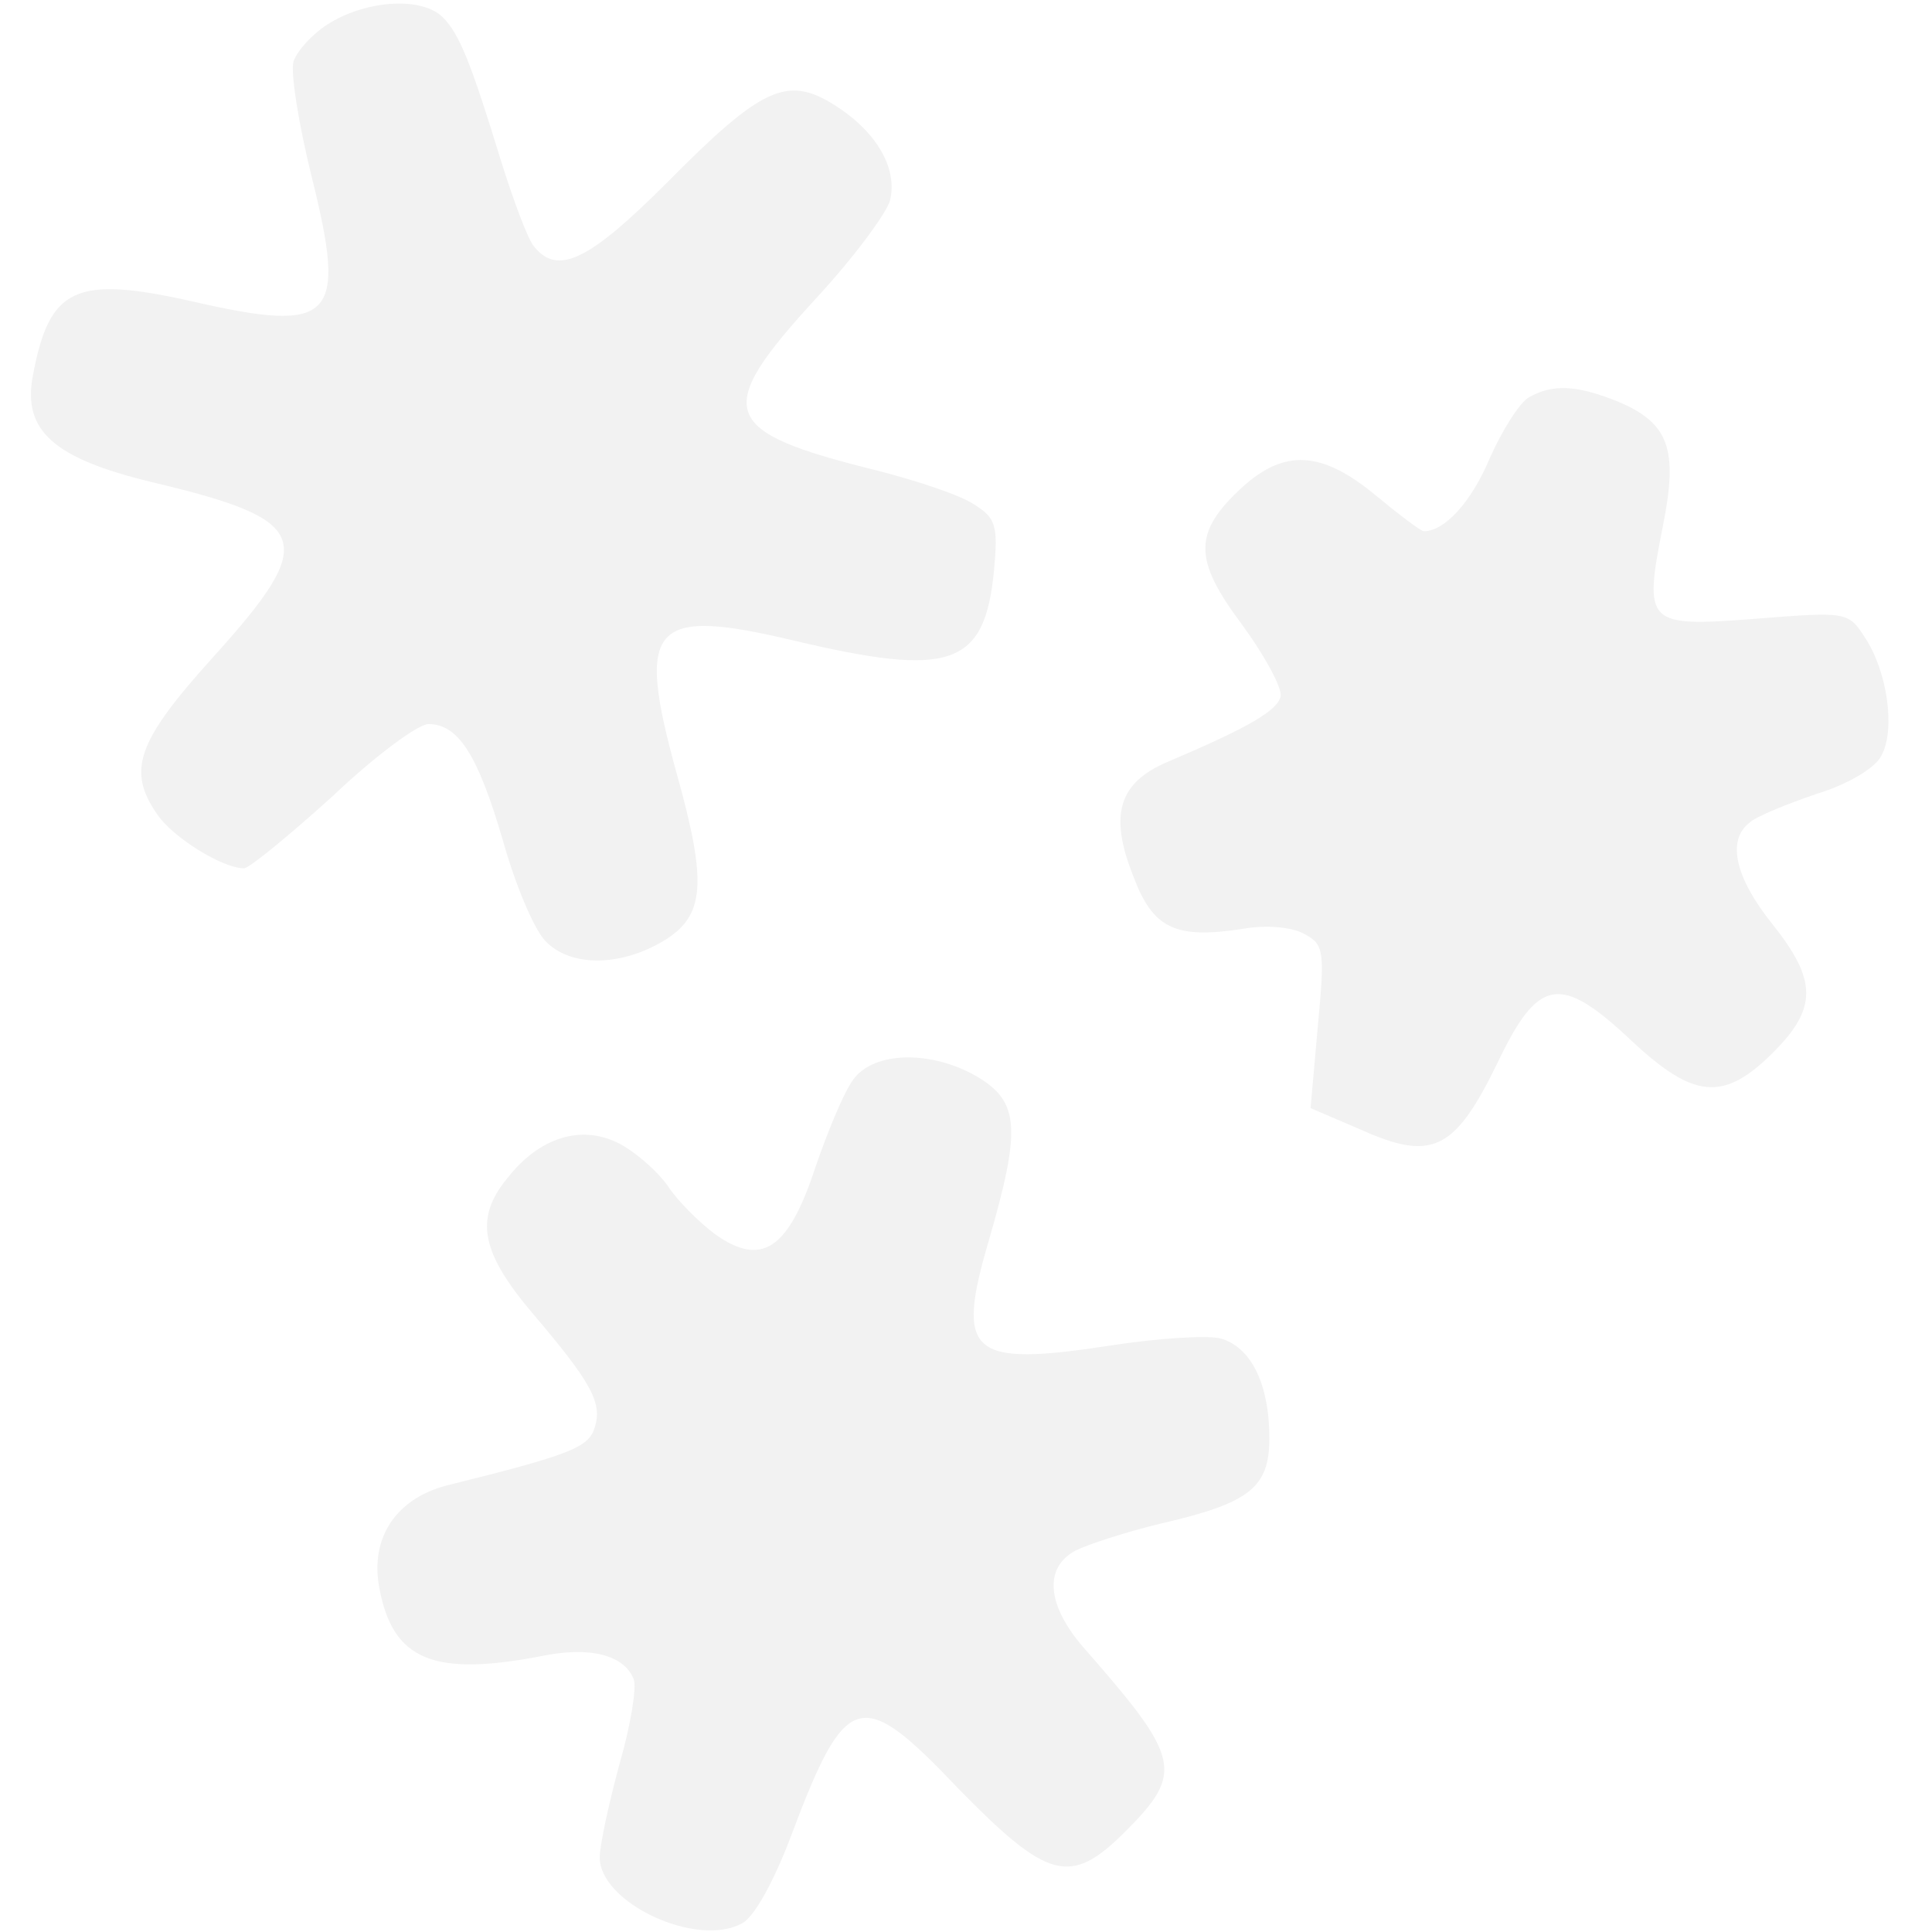
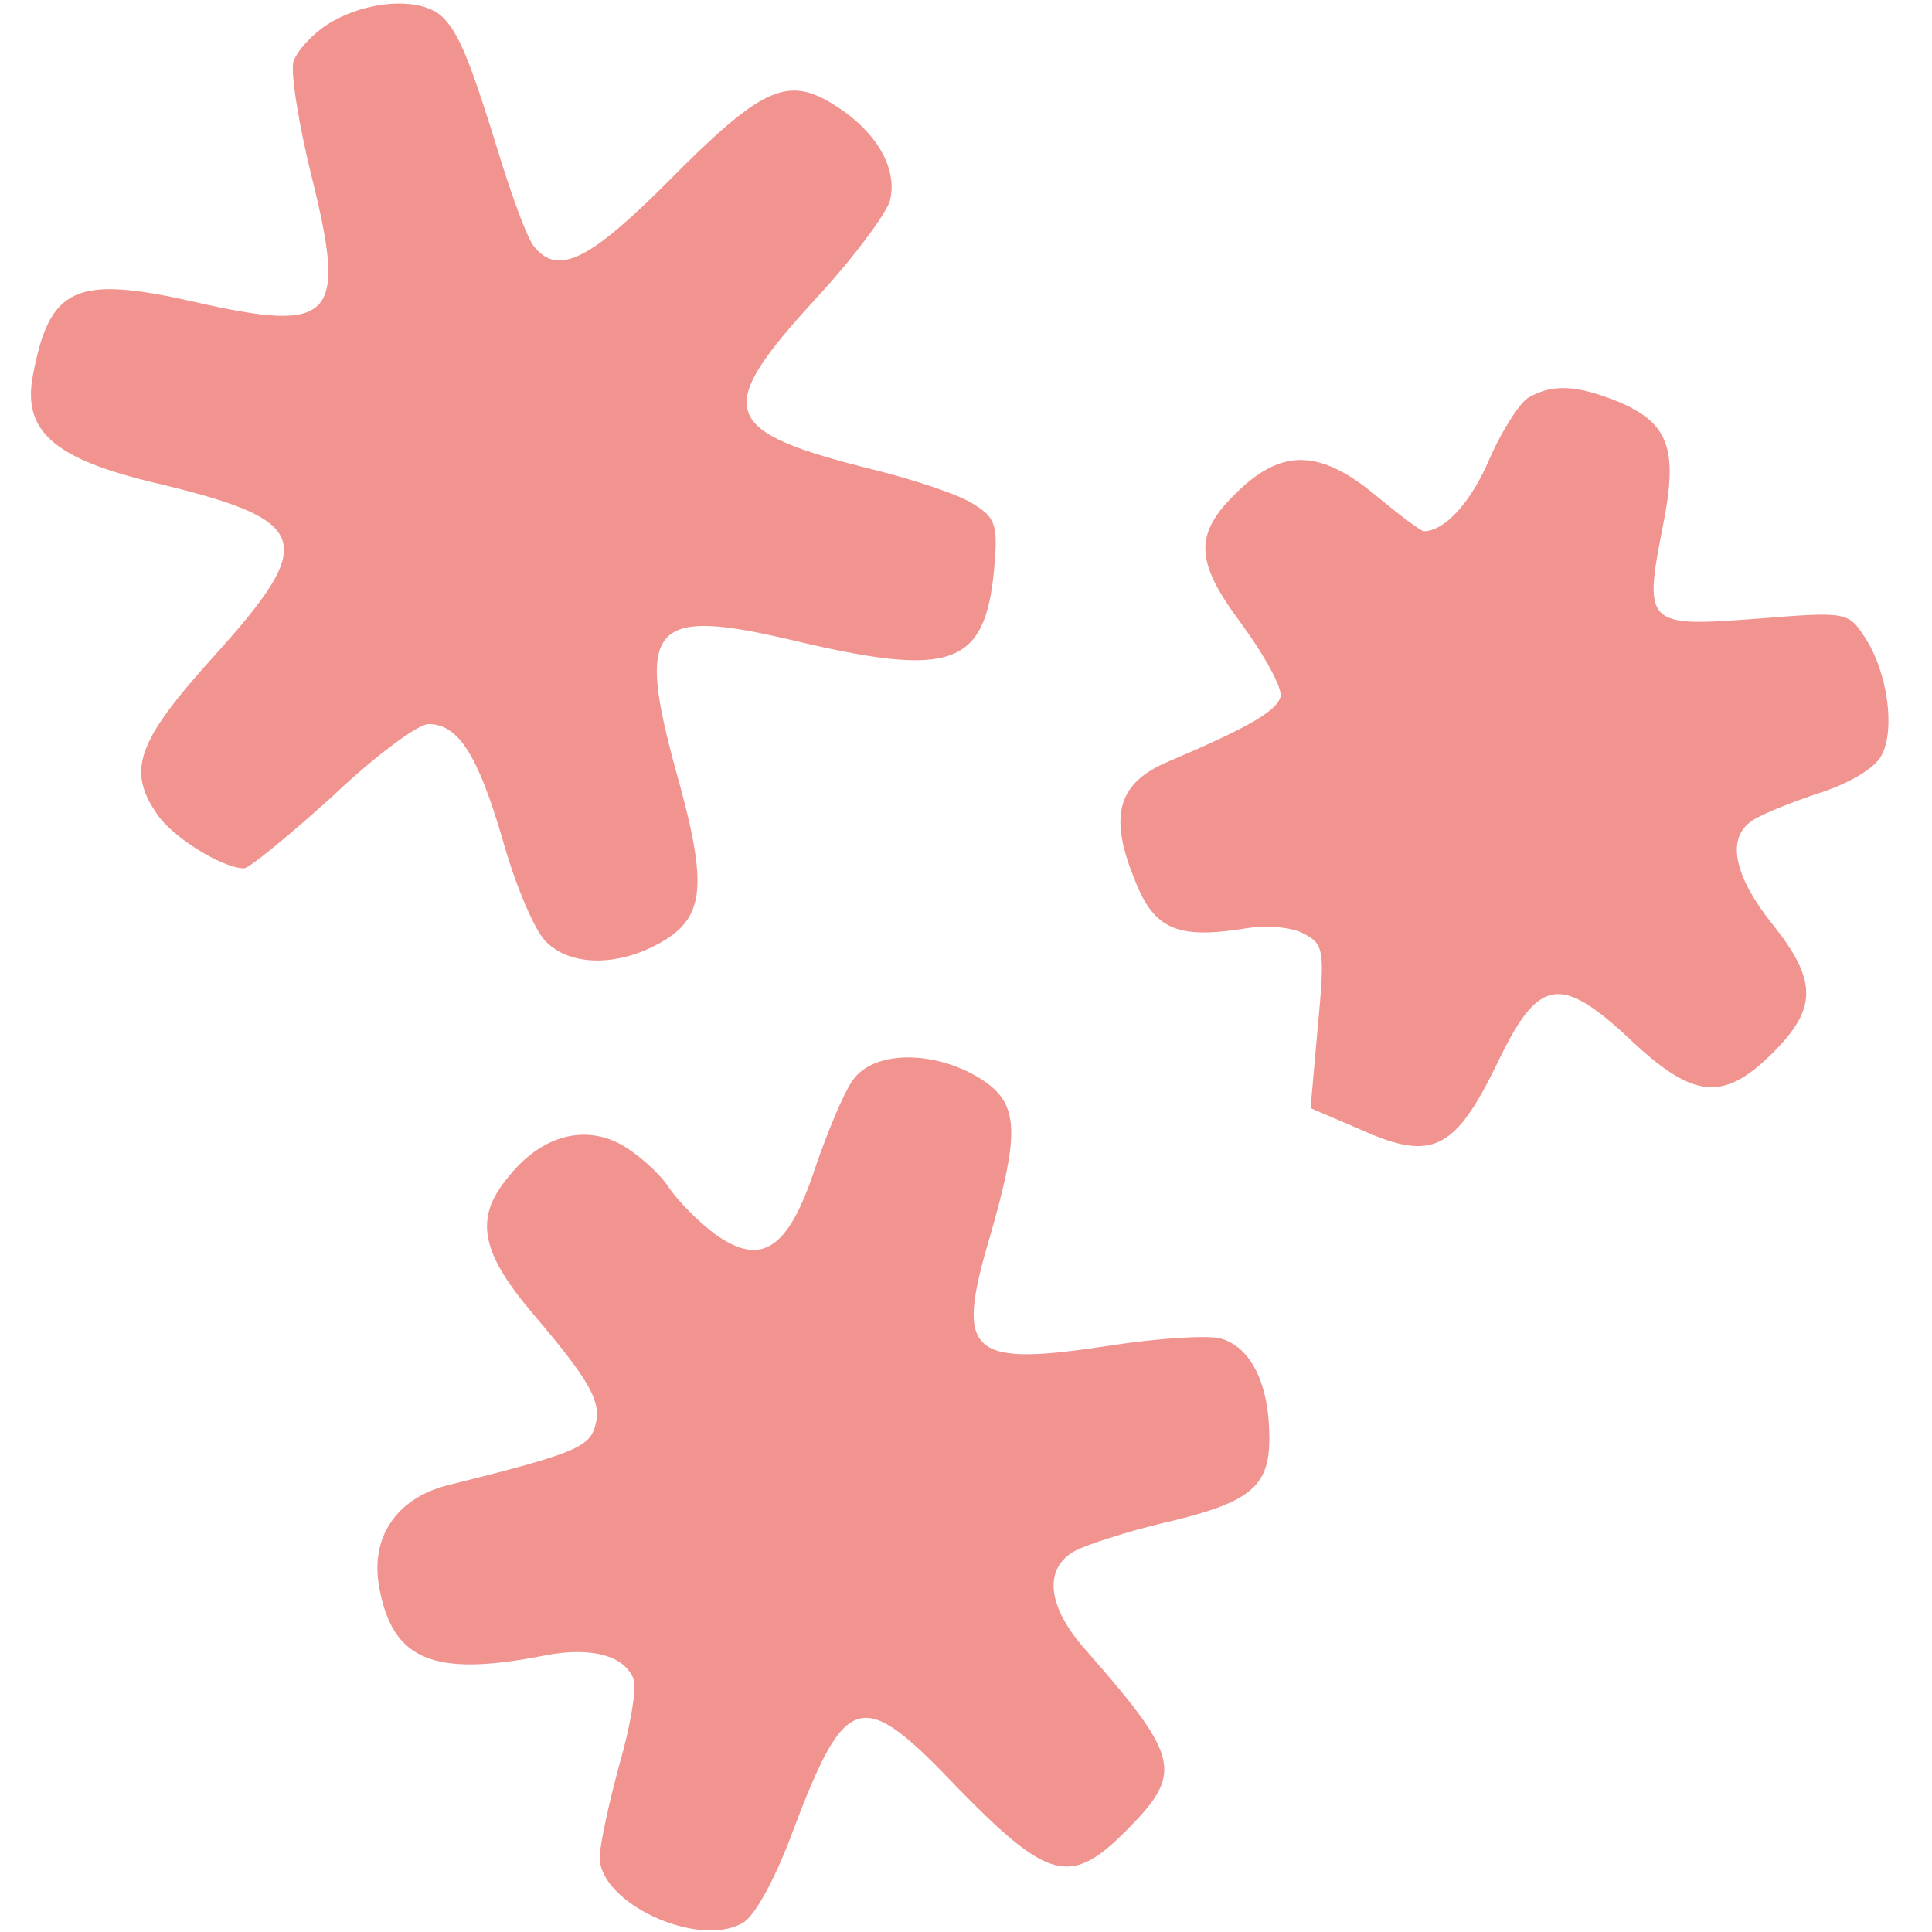
- <svg xmlns="http://www.w3.org/2000/svg" id="svg128" preserveAspectRatio="xMidYMid meet" viewBox="0 0 512 512" height="512pt" width="512pt" version="1.0">
-   <defs id="defs132" />
-   <g transform="matrix(2.73009,0,0,2.73009,-52.72653,-78.39148)" id="g7185">
-     <path style="fill:#f2f2f2;stroke:none;stroke-width:0.1" id="path98" d="m 51.4,30.9 c -1.7,1 -3.3,2.8 -3.6,3.8 -0.3,1 0.5,6.1 1.8,11.3 3.4,13.7 2.1,15.1 -11.5,12 -11.5,-2.6 -14,-1.4 -15.6,7.2 -1,5.3 2,8 11.5,10.3 15.6,3.7 16.3,5.6 6,17 -7.4,8.2 -8.4,11 -5.4,15.3 1.5,2.2 6.3,5.2 8.4,5.2 0.5,0 4.4,-3.2 8.6,-7 4.1,-3.9 8.3,-7 9.3,-7 2.9,0 4.8,3 7.2,11.2 1.2,4.3 3,8.6 4.1,9.8 2.4,2.6 7.3,2.6 11.6,0 3.9,-2.4 4.2,-5.5 1.2,-16.2 -4,-14.5 -2.5,-16.2 11.4,-12.9 15.2,3.6 18.5,2.5 19.4,-6.8 0.4,-4.3 0.2,-5.1 -1.9,-6.4 -1.3,-0.9 -5.5,-2.3 -9.4,-3.3 -15.4,-3.8 -16.1,-5.7 -5.9,-16.8 3.6,-3.9 6.7,-8.1 7.1,-9.4 0.8,-3.2 -1.4,-6.8 -5.4,-9.3 C 95.7,36 93.2,37.2 84,46.5 76.6,53.9 73.5,55.5 71.2,52.7 70.6,52.1 69.2,48.3 68,44.5 65,34.7 63.9,32 62.3,30.4 c -2,-2 -7.2,-1.7 -10.9,0.5 z" />
-     <path style="fill:#f2f2f2;stroke:none;stroke-width:0.1" id="path102" d="m 167.73,67.28 c -0.9,0.5 -2.6,3.2 -3.8,5.9 -1.8,4.3 -4.4,7.1 -6.4,7.1 -0.3,0 -2.4,-1.6 -4.7,-3.5 -5.2,-4.3 -8.8,-4.5 -12.9,-0.8 -4.8,4.4 -4.8,7 -0.1,13.3 2.2,3 3.9,6.1 3.8,7 -0.3,1.4 -3,3 -11,6.4 -4.7,2 -5.7,5.1 -3.3,11.1 1.9,5.1 4.1,6.1 10.6,5.1 2.2,-0.4 4.8,-0.2 6,0.5 1.9,1 2,1.6 1.3,9 l -0.7,7.9 4.9,2.1 c 6.9,3.1 9.1,2 13.2,-6.4 4,-8.4 6.1,-8.8 13.1,-2.2 6,5.6 8.9,5.9 13.7,1.1 4.3,-4.3 4.3,-7 -0.1,-12.5 -3.6,-4.5 -4.4,-8.1 -2.2,-9.8 0.6,-0.6 3.6,-1.8 6.5,-2.8 3,-0.9 5.7,-2.5 6.3,-3.7 1.4,-2.5 0.6,-8.2 -1.6,-11.5 -1.6,-2.5 -1.8,-2.5 -10.6,-1.8 -10.6,0.8 -10.9,0.6 -9,-9 1.5,-7.5 0.6,-10 -4.4,-12.1 -4,-1.6 -6.3,-1.7 -8.6,-0.4 z" />
-     <path style="fill:#f2f2f2;stroke:none;stroke-width:0.1" id="path124" d="m 102.129,133.521 c -0.9,1.2 -2.5,5.1 -3.7,8.6 -2.6,7.9 -5.2,9.6 -9.7,6.4 -1.6,-1.2 -3.7,-3.3 -4.6,-4.7 -0.9,-1.3 -3,-3.2 -4.7,-4.1 -3.7,-1.9 -7.8,-0.6 -10.9,3.4 -3.2,3.9 -2.5,7.2 2.5,13.1 5.7,6.7 6.8,8.7 6,11.1 -0.6,1.9 -2.3,2.6 -14.4,5.6 -4.9,1.3 -7.4,5.1 -6.5,9.9 1.3,7.1 5.3,8.7 16,6.6 4.6,-0.9 7.8,0 8.7,2.3 0.3,0.8 -0.3,4.5 -1.4,8.3 -1,3.7 -1.9,7.8 -1.9,9 0,4.4 9.4,8.8 13.8,6.4 1.2,-0.6 3.1,-4.1 4.7,-8.3 5.4,-14.4 6.8,-14.8 16.3,-4.8 8.7,8.9 10.9,9.5 16.2,4.2 5.7,-5.7 5.4,-7.1 -3.7,-17.5 -3.9,-4.3 -4.3,-8.1 -1.1,-9.8 1.2,-0.6 4.9,-1.8 8.2,-2.6 8.7,-2 10.6,-3.5 10.6,-8.3 0,-5.3 -1.8,-8.9 -4.8,-9.7 -1.4,-0.3 -6.1,0 -10.6,0.7 -13.7,2.1 -15.1,0.9 -11.8,-10.3 3.1,-10.7 2.9,-13.3 -1,-15.7 -4.5,-2.7 -10.2,-2.6 -12.2,0.2 z" />
+ <svg xmlns="http://www.w3.org/2000/svg" viewBox="0 0 512 512" height="682.667" width="682.667" version="1.0">
+   <g fill="#f1938f">
+     <path d="M87.6 5.968c-4.641 2.73-9.01 7.645-9.828 10.375-.82 2.73 1.365 16.653 4.914 30.85 9.282 37.402 5.733 41.224-31.396 32.76C19.894 72.857 13.069 76.133 8.7 99.61c-2.73 14.47 5.46 21.841 31.397 28.12 42.589 10.102 44.5 15.289 16.38 46.412-20.203 22.387-22.933 30.03-14.742 41.77 4.095 6.006 17.2 14.197 22.932 14.197 1.365 0 12.013-8.737 23.48-19.11 11.193-10.648 22.659-19.112 25.389-19.112 7.917 0 13.104 8.19 19.657 30.577 3.276 11.74 8.19 23.48 11.193 26.755 6.552 7.099 19.93 7.099 31.669 0 10.647-6.552 11.466-15.015 3.276-44.227-10.92-39.586-6.825-44.228 31.123-35.218 41.498 9.828 50.507 6.825 52.964-18.565 1.092-11.74.546-13.923-5.187-17.472-3.55-2.458-15.016-6.28-25.663-9.01-42.043-10.374-43.955-15.561-16.108-45.865 9.829-10.648 18.292-22.114 19.384-25.663 2.184-8.736-3.822-18.565-14.742-25.39-12.559-7.917-19.384-4.641-44.5 20.749-20.204 20.202-28.667 24.57-34.946 16.926-1.638-1.638-5.46-12.012-8.736-22.386-8.19-26.755-11.194-34.127-15.562-38.495-5.46-5.46-19.657-4.64-29.758 1.365zM405.192 105.289c-2.457 1.365-7.098 8.736-10.375 16.108-4.914 11.739-12.012 19.383-17.472 19.383-.82 0-6.552-4.368-12.832-9.555-14.196-11.74-24.024-12.286-35.218-2.184-13.104 12.012-13.104 19.11-.273 36.31 6.006 8.19 10.648 16.654 10.375 19.11-.82 3.823-8.19 8.19-30.031 17.473-12.832 5.46-15.562 13.924-9.01 30.304 5.188 13.924 11.194 16.654 28.94 13.924 6.005-1.092 13.104-.546 16.38 1.365 5.187 2.73 5.46 4.368 3.549 24.57l-1.911 21.568 13.377 5.733c18.838 8.464 24.844 5.46 36.038-17.472 10.92-22.933 16.653-24.025 35.764-6.006 16.38 15.288 24.298 16.107 37.402 3.003 11.74-11.74 11.74-19.11-.273-34.126-9.828-12.286-12.012-22.114-6.006-26.755 1.638-1.638 9.828-4.914 17.745-7.644 8.19-2.458 15.562-6.826 17.2-10.102 3.822-6.825 1.638-22.387-4.368-31.396-4.368-6.825-4.914-6.825-28.94-4.914-28.938 2.184-29.757 1.638-24.57-24.57 4.095-20.477 1.638-27.302-12.012-33.035-10.92-4.368-17.2-4.641-23.48-1.092zM226.094 286.134c-2.457 3.276-6.825 13.923-10.101 23.479-7.098 21.567-14.197 26.208-26.482 17.472-4.368-3.276-10.101-9.01-12.558-12.831-2.457-3.55-8.19-8.737-12.832-11.194-10.101-5.187-21.294-1.638-29.758 9.283-8.736 10.647-6.825 19.656 6.825 35.764 15.562 18.292 18.565 23.752 16.381 30.304-1.638 5.187-6.28 7.098-39.313 15.288-13.378 3.55-20.203 13.924-17.746 27.028 3.55 19.384 14.47 23.752 43.682 18.019 12.558-2.457 21.294 0 23.751 6.28.82 2.183-.819 12.285-3.822 22.659-2.73 10.101-5.187 21.295-5.187 24.57 0 12.013 25.663 24.025 37.675 17.473 3.276-1.638 8.464-11.193 12.832-22.66 14.742-39.313 18.564-40.405 44.5-13.104 23.752 24.298 29.758 25.936 44.228 11.466 15.561-15.561 14.742-19.383-10.102-47.776-10.647-11.74-11.739-22.114-3.003-26.755 3.276-1.638 13.378-4.914 22.387-7.098 23.752-5.46 28.939-9.556 28.939-22.66 0-14.47-4.914-24.298-13.104-26.482-3.823-.819-16.654 0-28.94 1.911-37.402 5.733-41.224 2.457-32.215-28.12 8.464-29.212 7.918-36.31-2.73-42.862-12.285-7.371-27.847-7.098-33.307.546z" />
  </g>
</svg>
